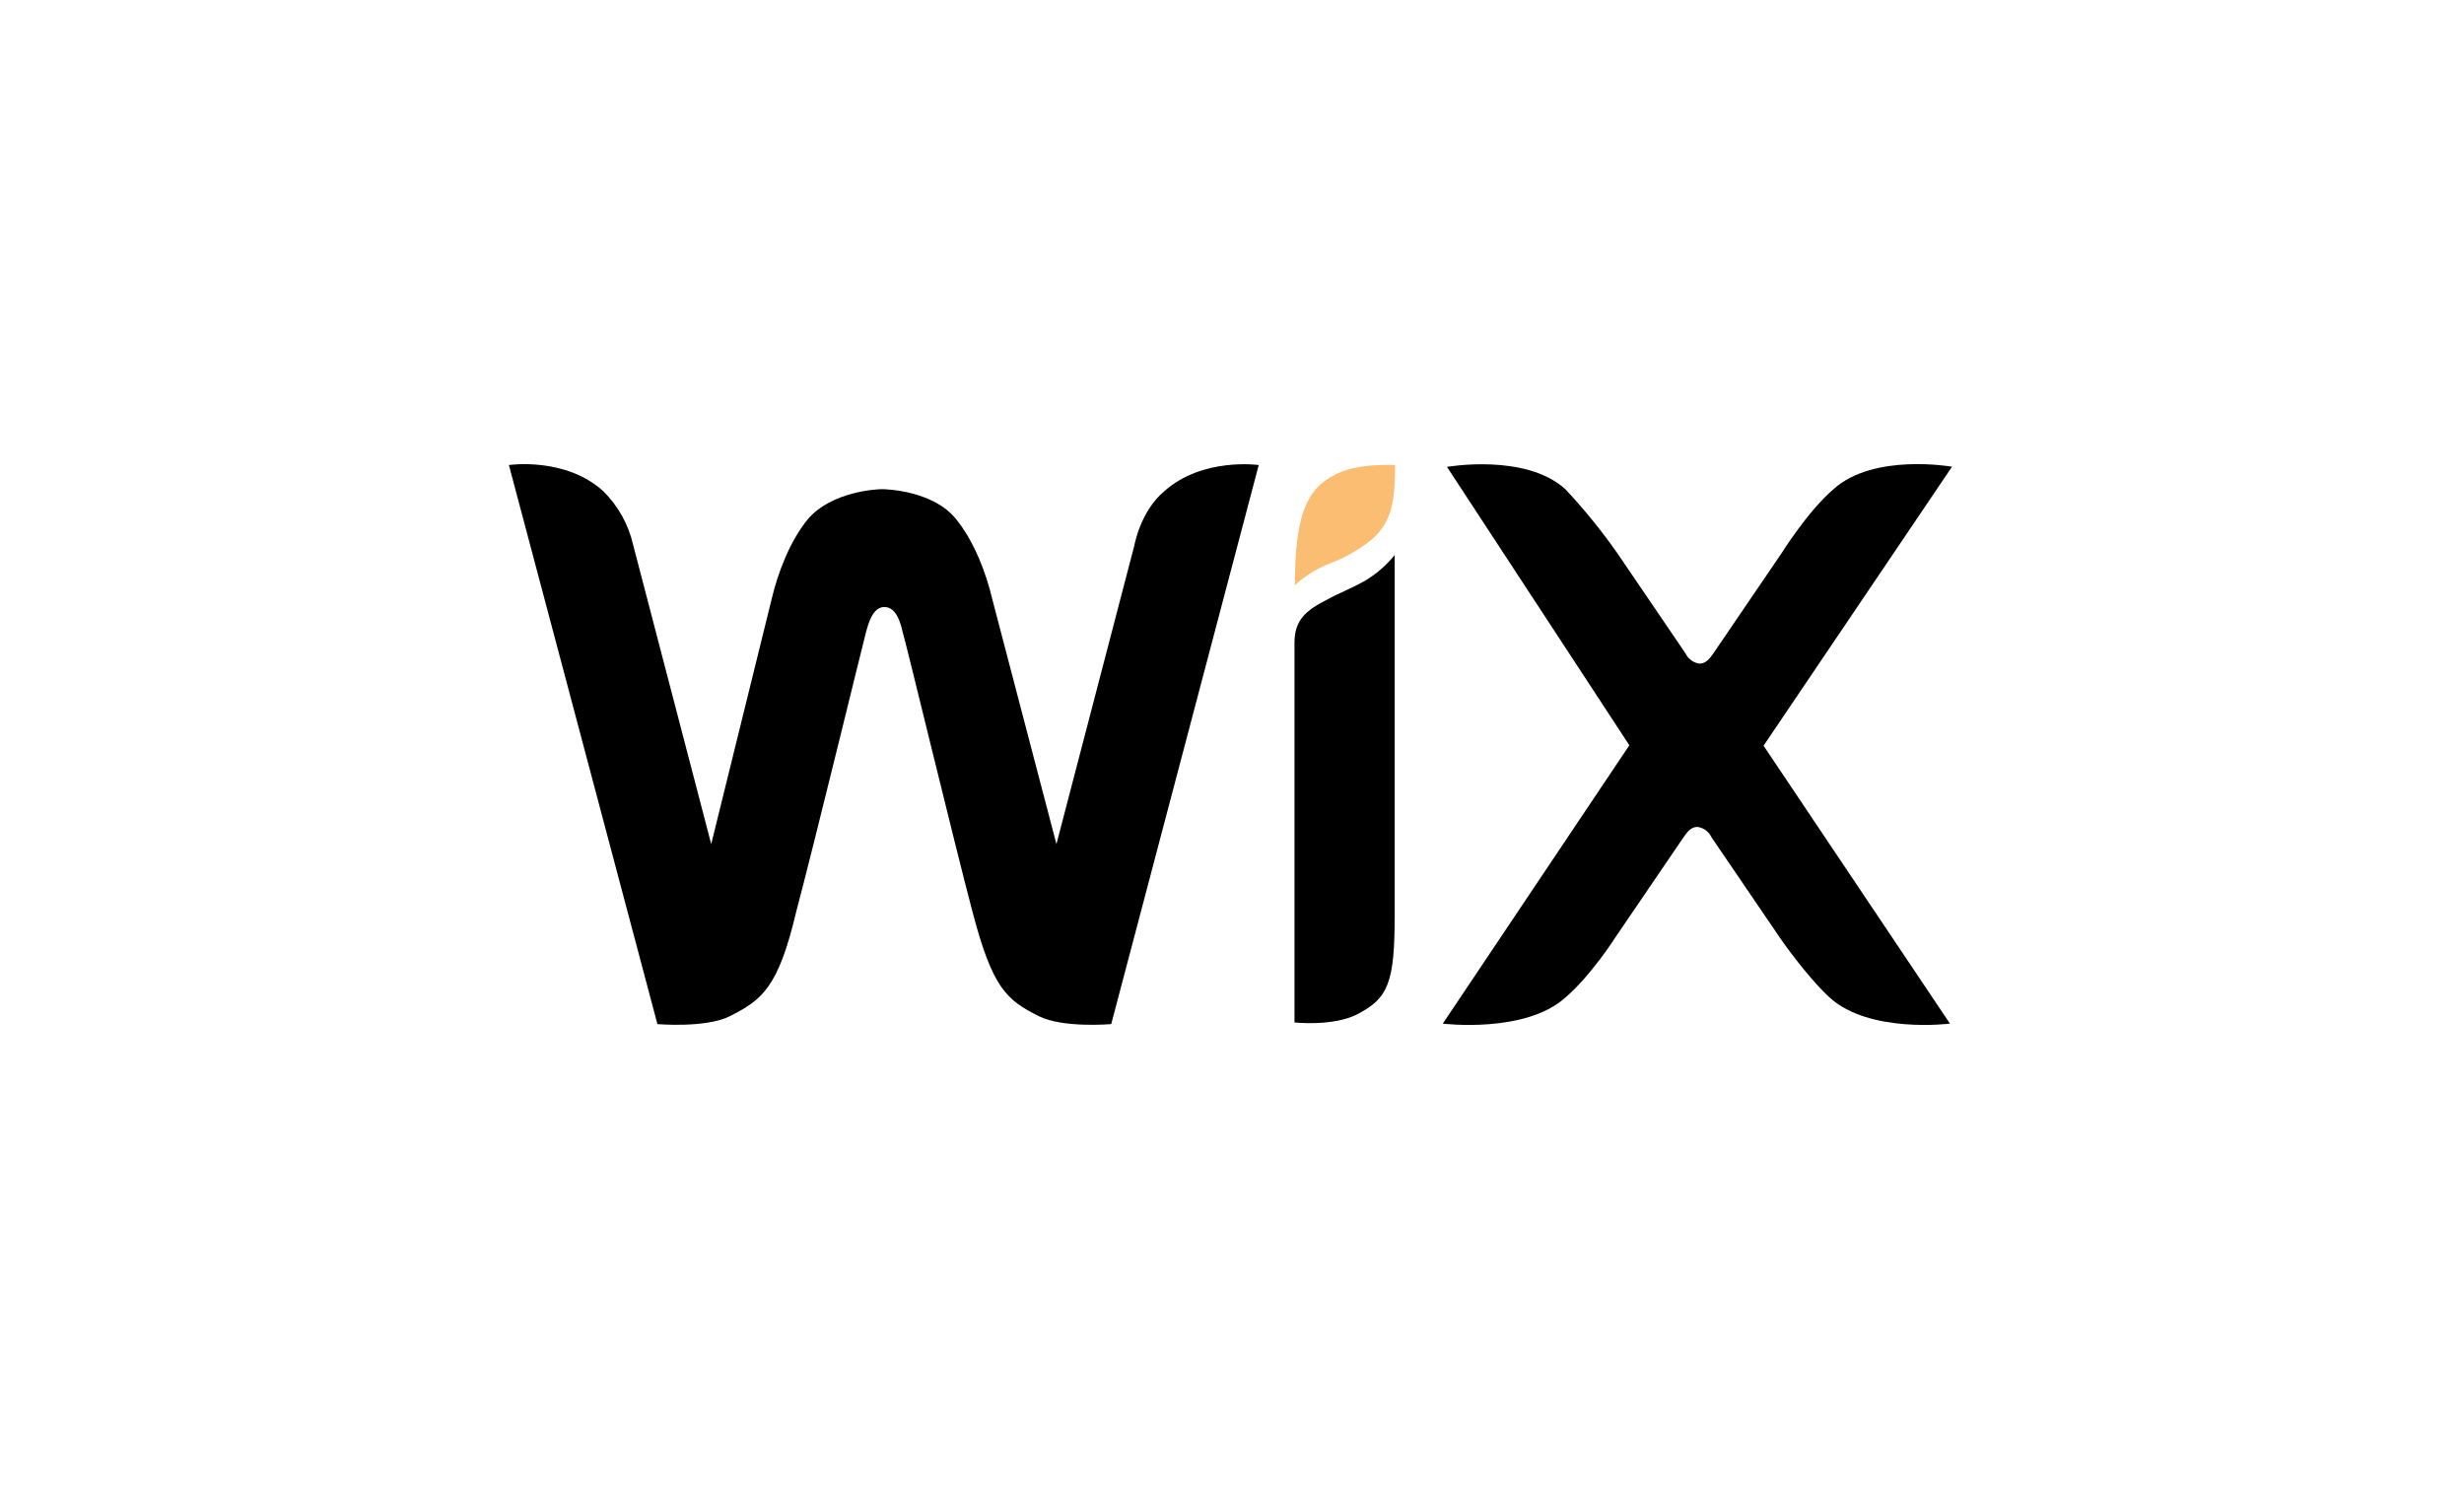
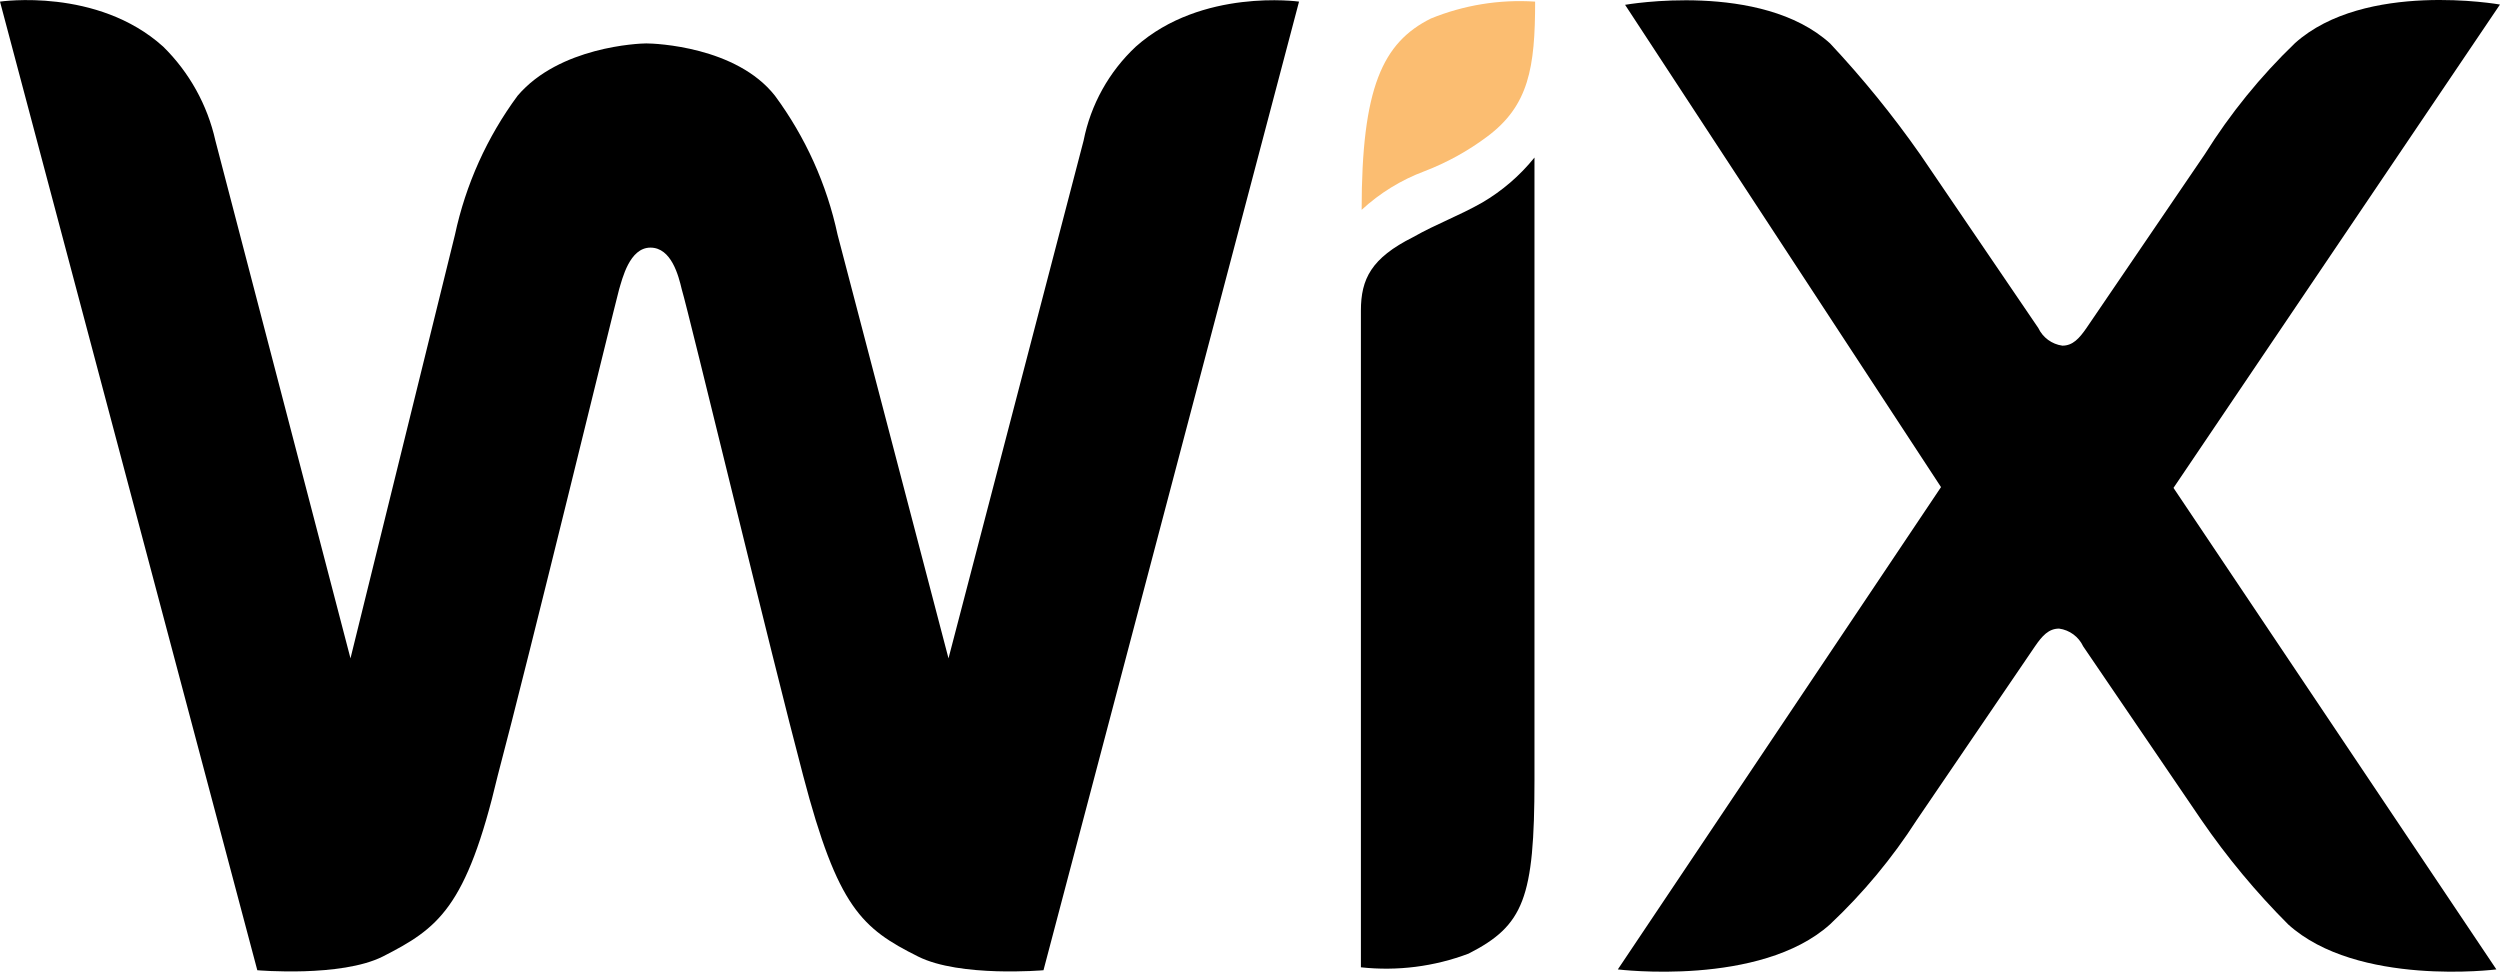
- <svg xmlns="http://www.w3.org/2000/svg" id="Layer_3" data-name="Layer 1" width="464.52" height="281.36" viewBox="0 0 464.52 281.36">
-   <defs>
-     <style>.cls-31{fill:#fbbd71;}</style>
-   </defs>
-   <path class="cls-31" d="M251.65,89.52c-5.25,2.62-7.53,7.52-7.53,20.82a20.86,20.86,0,0,1,6.83-4.2,28.33,28.33,0,0,0,6.82-3.76C262.32,99,263,94.85,263,87.68,262.93,87.68,255.76,87.24,251.65,89.52Z" />
-   <path d="M219.54,92.58c-4.55,3.76-5.68,10.23-5.68,10.23l-14.7,56.34-12.07-46.1c-1.14-4.9-3.41-10.94-6.82-15.13-4.2-5.34-13-5.69-14-5.69-.79,0-9.45.35-14,5.69-3.41,4.19-5.68,10.23-6.82,15.13l-11.37,46.1-14.7-56.34a20.67,20.67,0,0,0-5.68-10.23c-7.17-6.47-17.76-4.9-17.76-4.9l28,105.41s9.1.79,13.65-1.49c6-3.06,9.1-5.25,12.51-19.68,3.41-12.86,12.51-50.3,13.21-52.92.35-1.14,1.13-4.55,3.41-4.55s3.06,3.06,3.41,4.55c.79,2.62,9.8,40.06,13.21,52.92,3.76,14.34,6.38,16.62,12.51,19.68,4.55,2.28,13.64,1.49,13.64,1.49L237.3,87.68S226.72,86.19,219.54,92.58Z" />
-   <path d="M262.93,104.65a20.83,20.83,0,0,1-5.69,4.9c-2.62,1.49-4.89,2.27-7.52,3.76-4.55,2.28-5.68,4.55-5.68,8v6.82h0v64.65s7.17.79,11.72-1.49c6-3.06,7.17-6,7.17-18.89V108.85h0v-4.2Z" />
-   <path d="M332.47,140.6,368,88s-14.7-2.62-22.31,4.2c-4.9,4.2-9.8,12.07-9.8,12.07L323,123.2c-.78,1.13-1.48,1.92-2.62,1.92a3.41,3.41,0,0,1-2.62-1.92l-12.86-18.9a109.88,109.88,0,0,0-9.8-12.07c-7.52-6.82-22.31-4.2-22.31-4.2l34.38,52.49L272,193s15.48,1.92,23.09-4.9c4.9-4.2,9.45-11.37,9.45-11.37l12.86-18.89c.78-1.14,1.48-1.93,2.62-1.93a3.4,3.4,0,0,1,2.62,1.93l12.86,18.89s4.9,7.17,9.45,11.37c7.52,6.82,22.66,4.9,22.66,4.9Z" />
+ <svg xmlns="http://www.w3.org/2000/svg" width="91.331" height="35.498" viewBox="0 0 91.331 35.498">
+   <g id="Group_9005" data-name="Group 9005" transform="translate(-95.94 -87.505)">
+     <path id="Path_6977" data-name="Path 6977" d="M246.648,88.275c-1.762.88-2.528,2.524-2.528,6.989a7,7,0,0,1,2.293-1.41,9.511,9.511,0,0,0,2.289-1.262c1.527-1.135,1.756-2.528,1.756-4.935A8.6,8.6,0,0,0,246.648,88.275Z" transform="translate(-98.436 -0.093)" fill="#fbbd71" />
+     <path id="Path_6978" data-name="Path 6978" d="M137.433,89.214a6.407,6.407,0,0,0-1.907,3.434l-4.935,18.913-4.052-15.476a13.2,13.2,0,0,0-2.289-5.079c-1.41-1.793-4.364-1.91-4.7-1.91-.265,0-3.172.117-4.7,1.91a13.2,13.2,0,0,0-2.289,5.079l-3.817,15.476-4.935-18.913a6.939,6.939,0,0,0-1.907-3.434c-2.407-2.172-5.962-1.645-5.962-1.645l9.4,35.386s3.055.265,4.582-.5c2.014-1.027,3.055-1.762,4.2-6.607,1.145-4.317,4.2-16.886,4.435-17.765.117-.383.379-1.527,1.145-1.527s1.027,1.027,1.145,1.527c.265.88,3.29,13.448,4.435,17.765,1.262,4.814,2.142,5.579,4.2,6.607,1.527.765,4.579.5,4.579.5l9.336-35.386S139.843,87.068,137.433,89.214Z" transform="translate(0 -0.005)" />
+     <path id="Path_6979" data-name="Path 6979" d="M250.381,104.65a6.992,6.992,0,0,1-1.91,1.645c-.88.5-1.642.762-2.524,1.262-1.527.765-1.907,1.527-1.907,2.686v2.289h0v21.7a8.521,8.521,0,0,0,3.934-.5c2.014-1.027,2.407-2.014,2.407-6.341V106.06h0Z" transform="translate(-98.383 -11.389)" />
+     <path id="Path_6980" data-name="Path 6980" d="M292.3,105.329l11.927-17.658s-4.935-.88-7.489,1.41a21.278,21.278,0,0,0-3.29,4.052l-4.327,6.355c-.262.379-.5.645-.88.645a1.145,1.145,0,0,1-.88-.645l-4.317-6.345a36.882,36.882,0,0,0-3.29-4.052c-2.524-2.289-7.489-1.41-7.489-1.41L283.807,105.3,272,122.92s5.2.645,7.751-1.645a20.3,20.3,0,0,0,3.172-3.817l4.317-6.341c.262-.383.5-.648.88-.648a1.141,1.141,0,0,1,.88.648l4.317,6.341a27.174,27.174,0,0,0,3.172,3.817c2.524,2.289,7.607,1.645,7.607,1.645Z" transform="translate(-116.957 0)" />
+   </g>
</svg>
